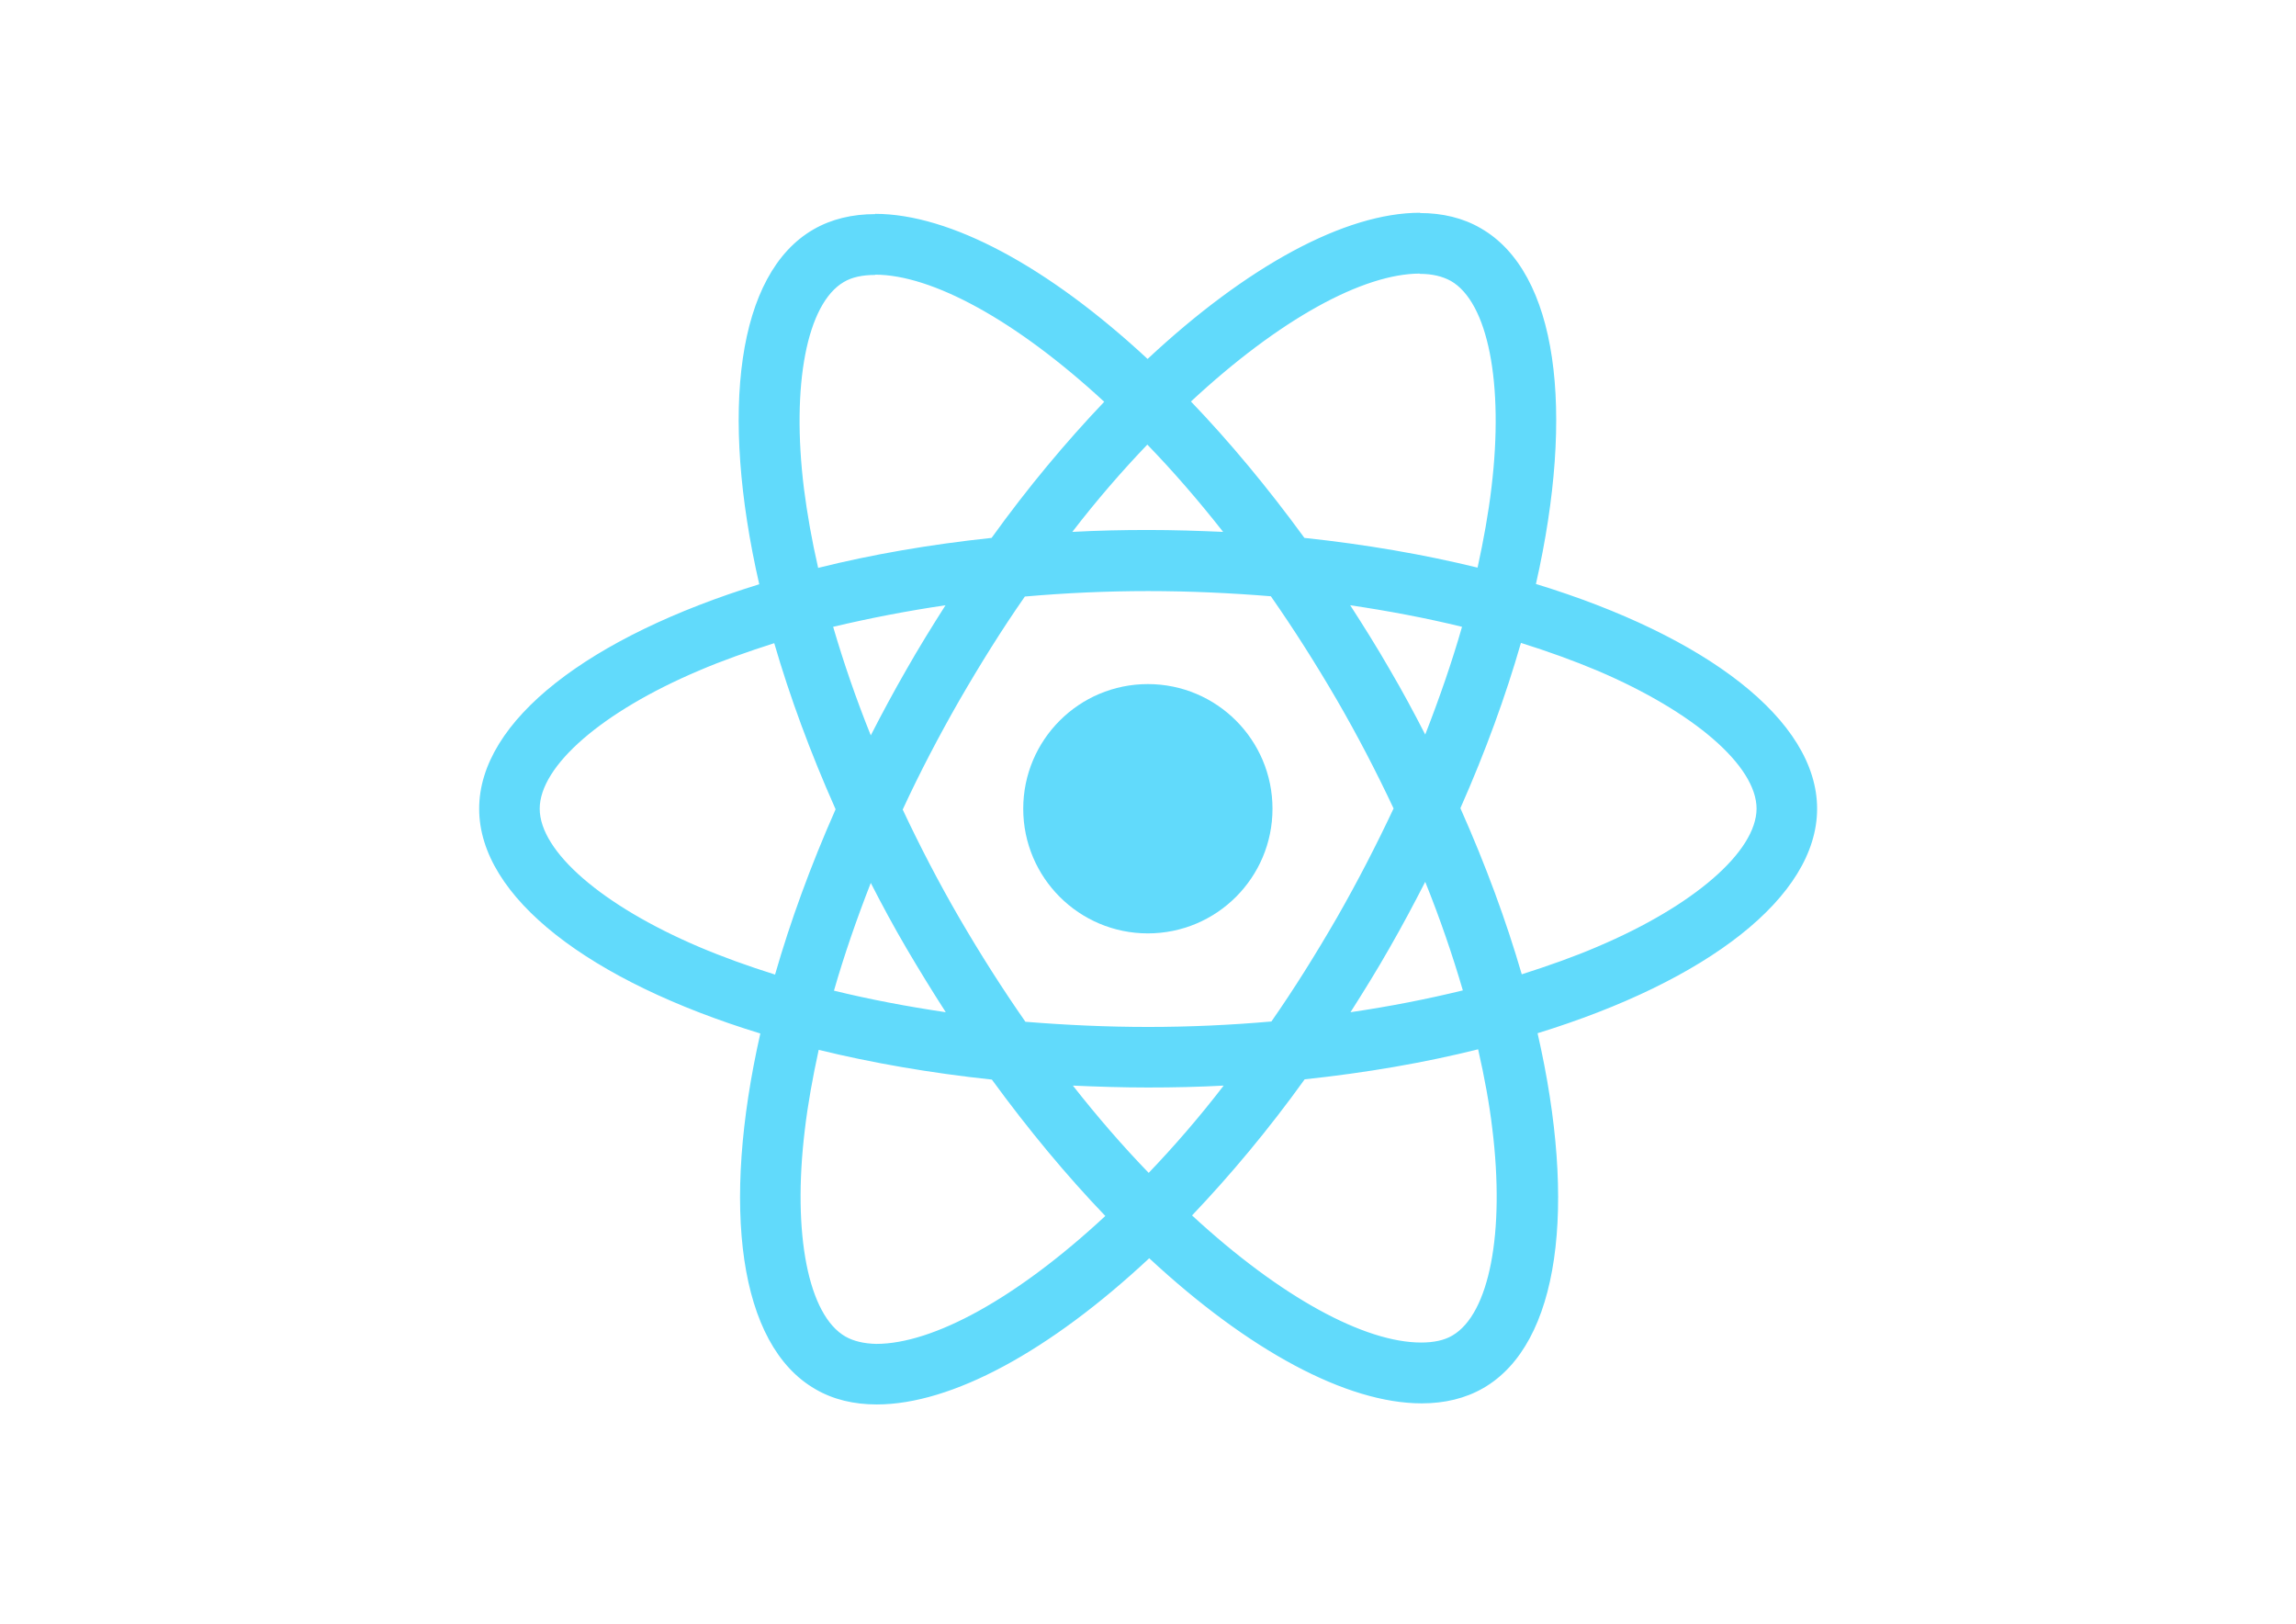
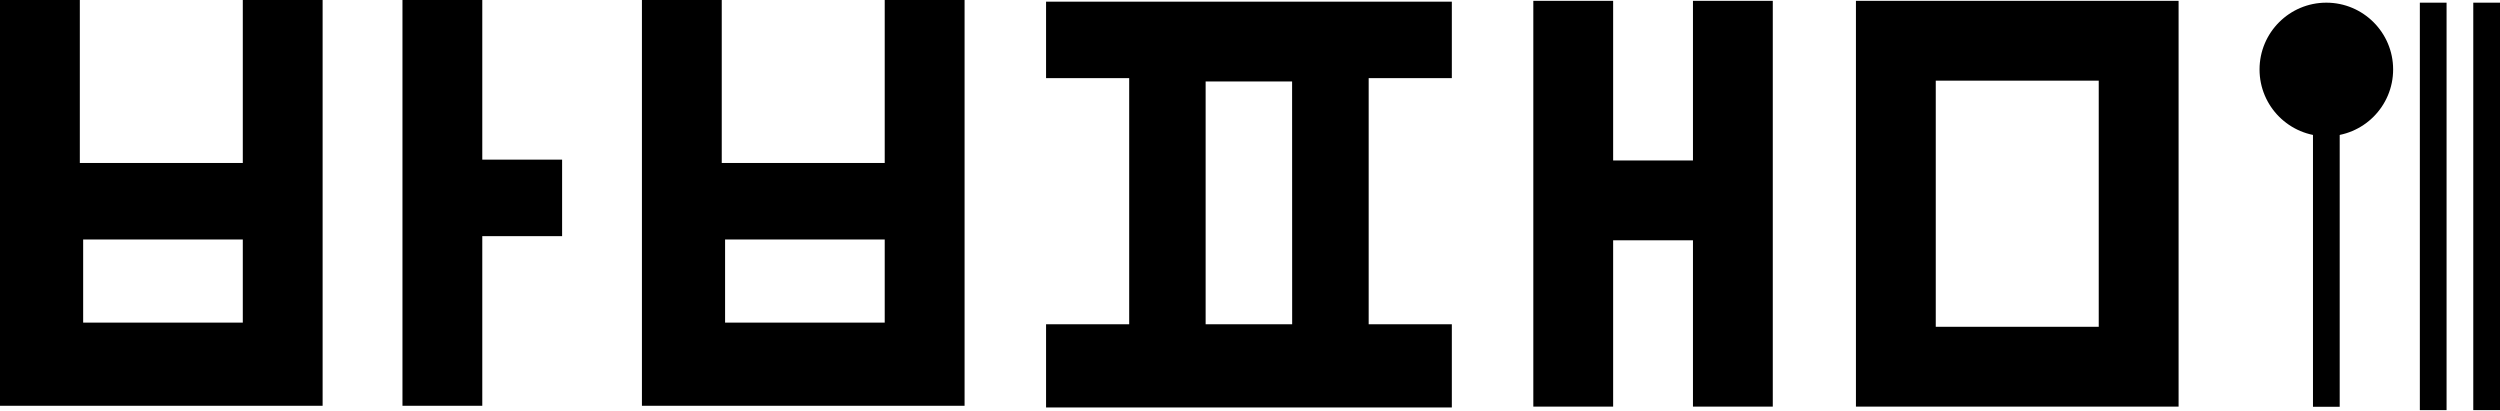
- <svg xmlns="http://www.w3.org/2000/svg" viewBox="0 0 841.9 595.3">
-   <g fill="#61DAFB">
-     <path d="M666.3 296.5c0-32.5-40.7-63.3-103.1-82.4 14.4-63.6 8-114.2-20.2-130.4-6.5-3.8-14.1-5.6-22.4-5.6v22.3c4.6 0 8.3.9 11.4 2.6 13.6 7.8 19.5 37.5 14.9 75.7-1.1 9.4-2.9 19.3-5.1 29.4-19.6-4.8-41-8.5-63.5-10.9-13.5-18.5-27.5-35.3-41.6-50 32.6-30.3 63.2-46.9 84-46.9V78c-27.5 0-63.5 19.6-99.9 53.6-36.4-33.8-72.4-53.2-99.9-53.2v22.3c20.7 0 51.4 16.5 84 46.6-14 14.7-28 31.4-41.3 49.9-22.6 2.4-44 6.1-63.6 11-2.3-10-4-19.7-5.2-29-4.7-38.2 1.1-67.9 14.6-75.8 3-1.8 6.9-2.6 11.5-2.6V78.5c-8.4 0-16 1.8-22.6 5.6-28.1 16.2-34.4 66.7-19.9 130.1-62.2 19.2-102.7 49.9-102.7 82.3 0 32.5 40.7 63.3 103.1 82.4-14.4 63.6-8 114.2 20.2 130.4 6.5 3.8 14.1 5.6 22.5 5.6 27.5 0 63.5-19.6 99.9-53.6 36.4 33.8 72.4 53.2 99.9 53.2 8.4 0 16-1.8 22.6-5.6 28.1-16.2 34.4-66.7 19.9-130.1 62-19.1 102.5-49.9 102.5-82.3zm-130.2-66.7c-3.7 12.9-8.3 26.2-13.5 39.5-4.1-8-8.4-16-13.1-24-4.6-8-9.5-15.8-14.4-23.4 14.2 2.1 27.9 4.7 41 7.9zm-45.8 106.5c-7.8 13.5-15.8 26.3-24.1 38.2-14.9 1.3-30 2-45.2 2-15.1 0-30.2-.7-45-1.9-8.3-11.9-16.4-24.6-24.2-38-7.6-13.1-14.5-26.4-20.8-39.8 6.2-13.4 13.2-26.8 20.7-39.9 7.8-13.5 15.8-26.3 24.1-38.2 14.9-1.3 30-2 45.2-2 15.1 0 30.2.7 45 1.9 8.3 11.9 16.4 24.6 24.2 38 7.6 13.1 14.5 26.4 20.8 39.8-6.3 13.4-13.2 26.8-20.7 39.9zm32.3-13c5.4 13.4 10 26.8 13.8 39.8-13.1 3.2-26.9 5.9-41.2 8 4.9-7.7 9.8-15.6 14.4-23.7 4.6-8 8.9-16.1 13-24.1zM421.2 430c-9.3-9.6-18.6-20.3-27.8-32 9 .4 18.2.7 27.5.7 9.4 0 18.7-.2 27.8-.7-9 11.7-18.3 22.4-27.5 32zm-74.4-58.9c-14.2-2.1-27.9-4.7-41-7.9 3.7-12.9 8.3-26.2 13.5-39.5 4.1 8 8.4 16 13.1 24 4.7 8 9.5 15.8 14.4 23.4zM420.7 163c9.3 9.6 18.6 20.3 27.8 32-9-.4-18.2-.7-27.5-.7-9.4 0-18.7.2-27.8.7 9-11.7 18.3-22.4 27.5-32zm-74 58.9c-4.9 7.7-9.8 15.6-14.4 23.7-4.6 8-8.9 16-13 24-5.4-13.4-10-26.8-13.8-39.8 13.1-3.1 26.9-5.8 41.2-7.9zm-90.5 125.2c-35.4-15.1-58.3-34.9-58.3-50.6 0-15.7 22.9-35.6 58.3-50.6 8.6-3.7 18-7 27.7-10.1 5.7 19.6 13.2 40 22.5 60.9-9.2 20.8-16.6 41.1-22.2 60.6-9.9-3.1-19.3-6.5-28-10.2zM310 490c-13.6-7.8-19.5-37.5-14.9-75.7 1.1-9.4 2.9-19.3 5.1-29.4 19.6 4.8 41 8.5 63.5 10.9 13.5 18.5 27.5 35.3 41.6 50-32.6 30.3-63.2 46.9-84 46.9-4.5-.1-8.3-1-11.3-2.7zm237.2-76.2c4.7 38.2-1.1 67.9-14.6 75.8-3 1.8-6.9 2.6-11.5 2.6-20.7 0-51.4-16.5-84-46.6 14-14.7 28-31.4 41.3-49.9 22.6-2.4 44-6.1 63.6-11 2.3 10.1 4.1 19.8 5.2 29.1zm38.5-66.7c-8.6 3.7-18 7-27.7 10.1-5.7-19.6-13.2-40-22.5-60.9 9.2-20.8 16.6-41.1 22.2-60.6 9.9 3.1 19.3 6.5 28.1 10.2 35.4 15.1 58.3 34.9 58.3 50.6-.1 15.7-23 35.6-58.4 50.6zM320.8 78.4z" />
-     <circle cx="420.9" cy="296.5" r="45.7" />
-     <path d="M520.5 78.1z" />
+ <svg xmlns="http://www.w3.org/2000/svg" viewBox="0 0 748.57 122.8">
+   <g id="레이어_2" data-name="레이어 2">
+     <g id="레이어_1-2" data-name="레이어 1">
+       <path d="M72.7,0V48.8H23.9V0H0V121.5H96.6V0Zm0,96.6H24.9V71.71H72.7Z" />
+       <polygon points="120.51 0 144.41 0 144.41 47.8 168.31 47.8 168.31 70.71 144.41 70.71 144.41 121.5 120.51 121.5 120.51 0" />
+       <path d="M434.72,23.4V.5H313.22V23.4h24.89V97.1H313.22V122h121.5V97.1h-24.9V23.4ZM386.91,97.1H361V24.4h25.89Z" />
+       <path d="M264.91,0V48.8h-48.8V0h-23.9V121.5h96.61V0Zm0,96.6h-47.8V71.71h47.8Z" />
+       <path d="M555.72.25v121.5h96.61V.25Zm72.7,97.6h-48.8V24.15h48.8Z" />
+       <polygon points="459.12 0.25 459.12 121.75 483.02 121.75 483.02 71.95 506.92 71.95 506.92 121.75 530.82 121.75 530.82 0.25 506.92 0.25 506.92 48.05 483.02 48.05 483.02 0.25 459.12 0.25" />
+       <circle cx="696.57" cy="20.8" r="20" />
+       <rect x="692.57" y="33.8" width="8" height="88" />
+       <rect x="724.57" y="0.8" width="8" height="122" />
+       <rect x="740.57" y="0.8" width="8" height="122" />
+     </g>
  </g>
</svg>
